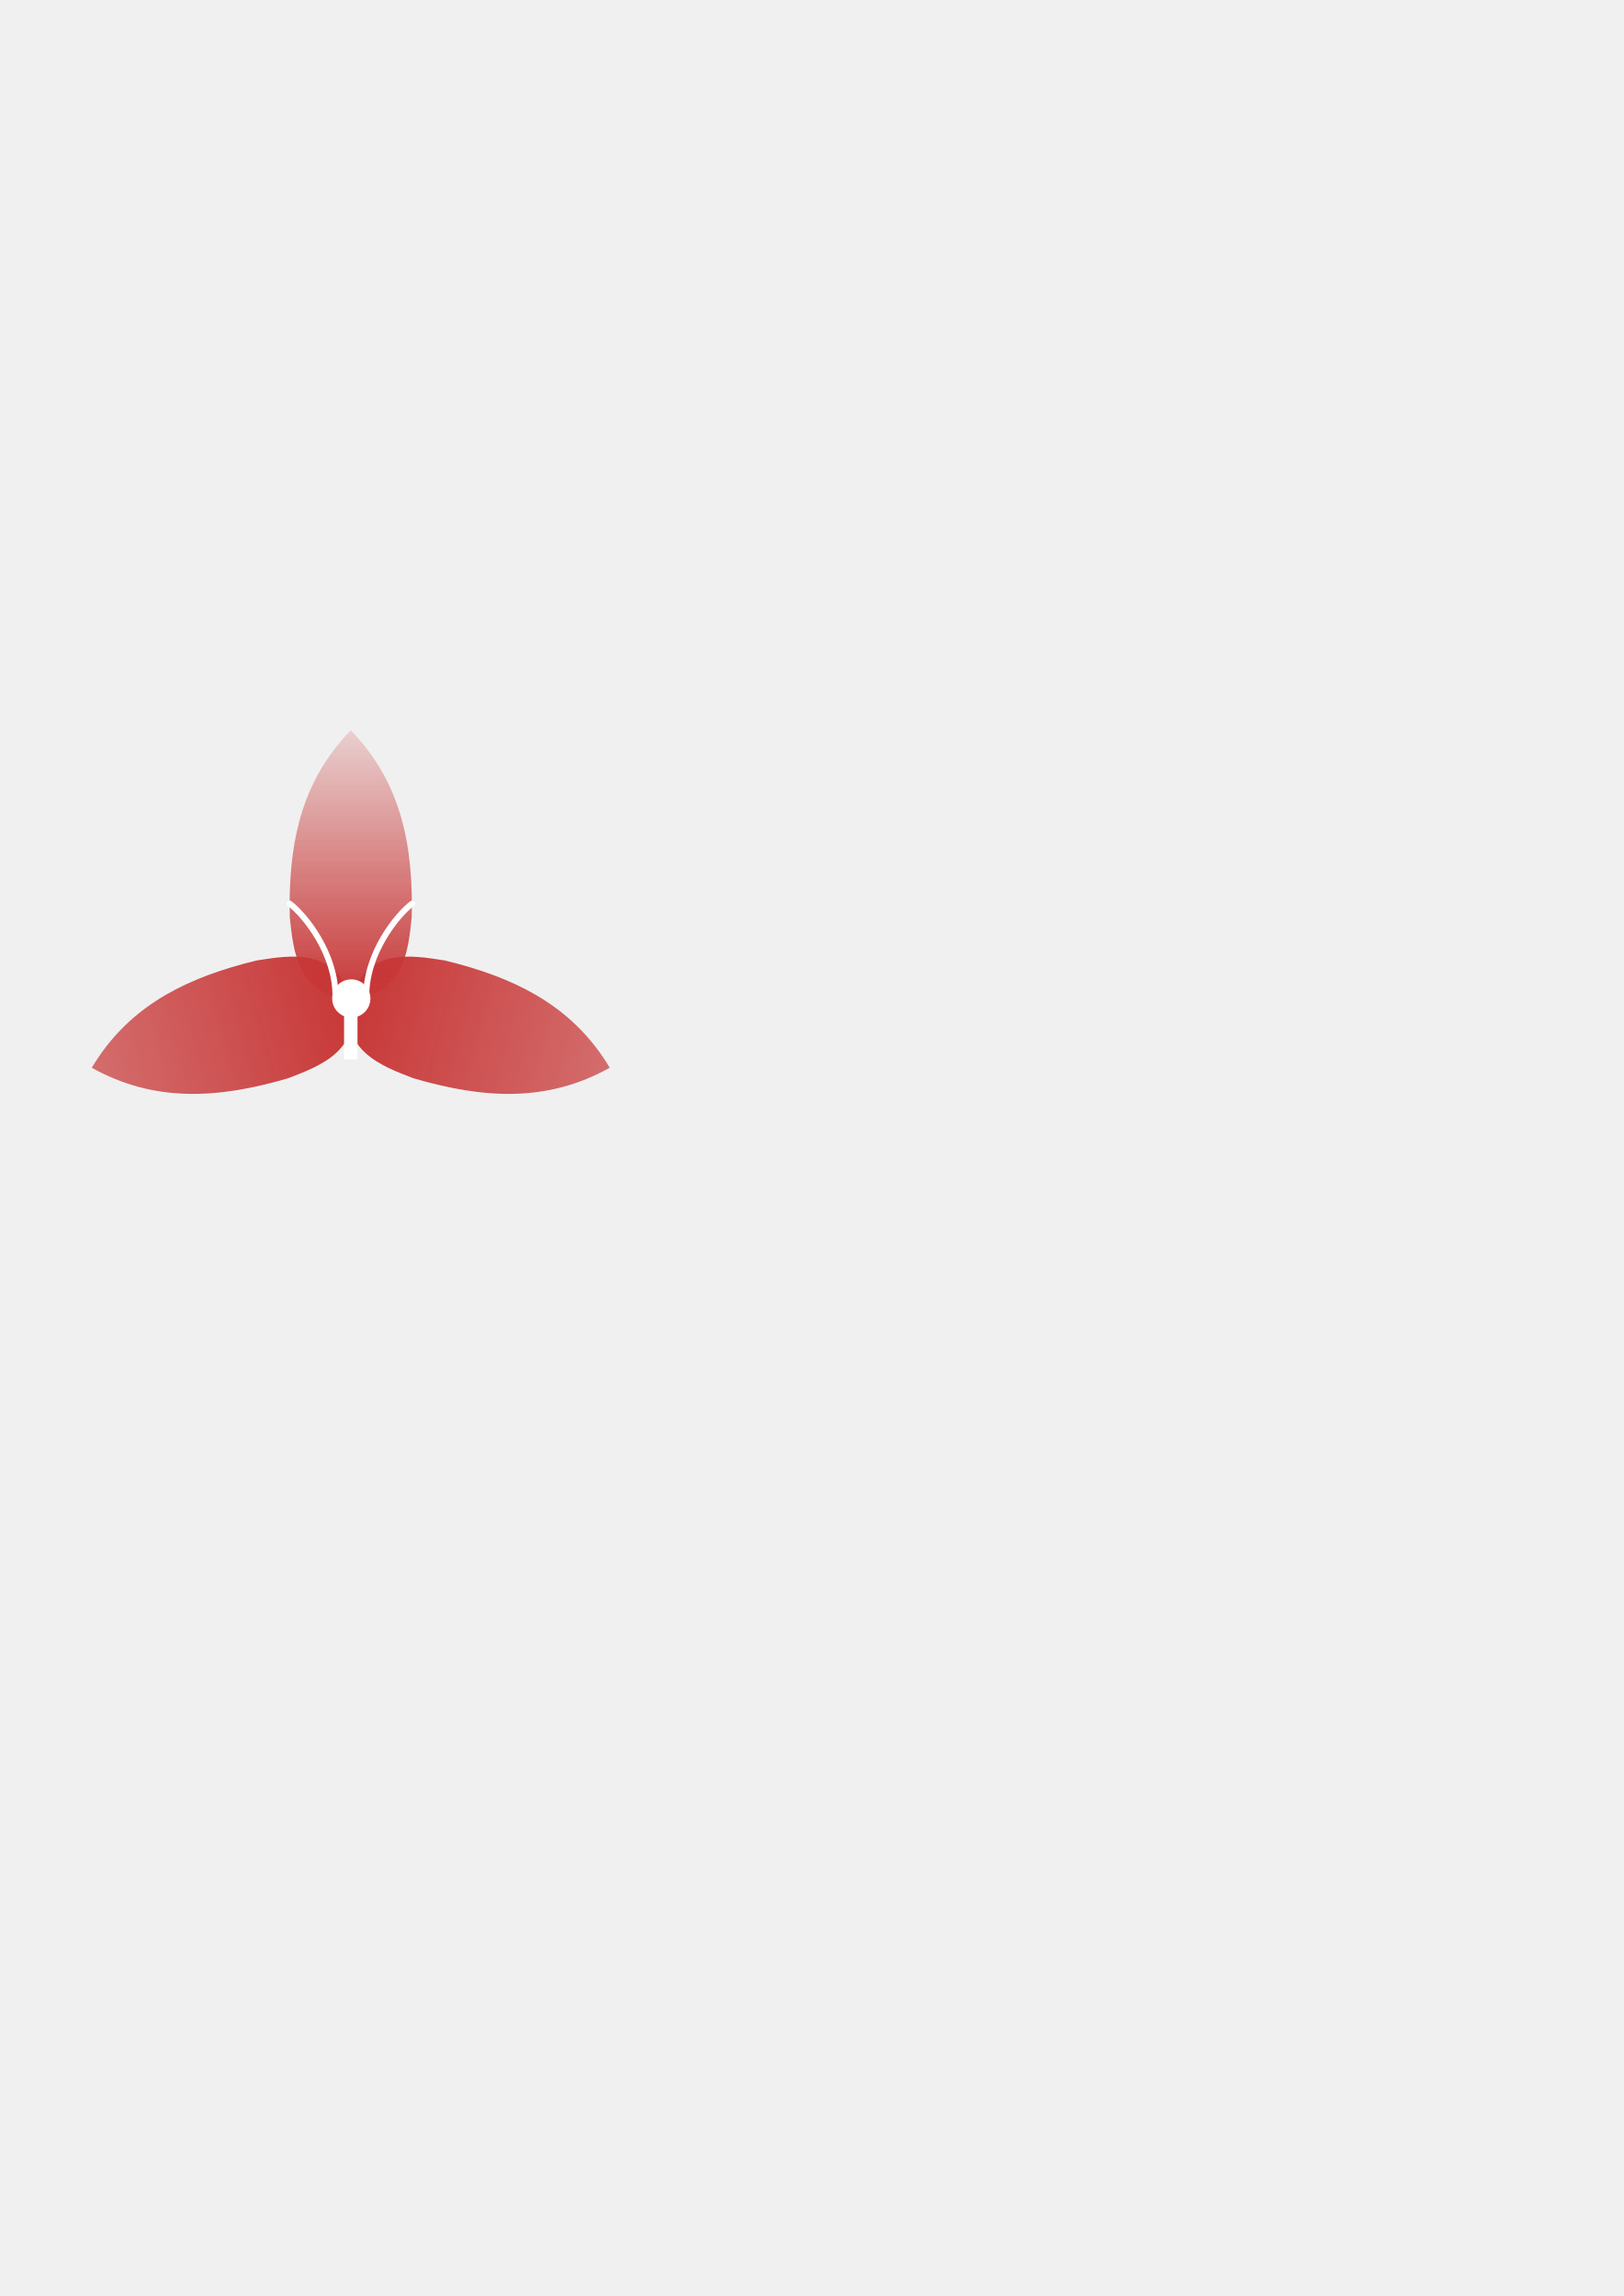
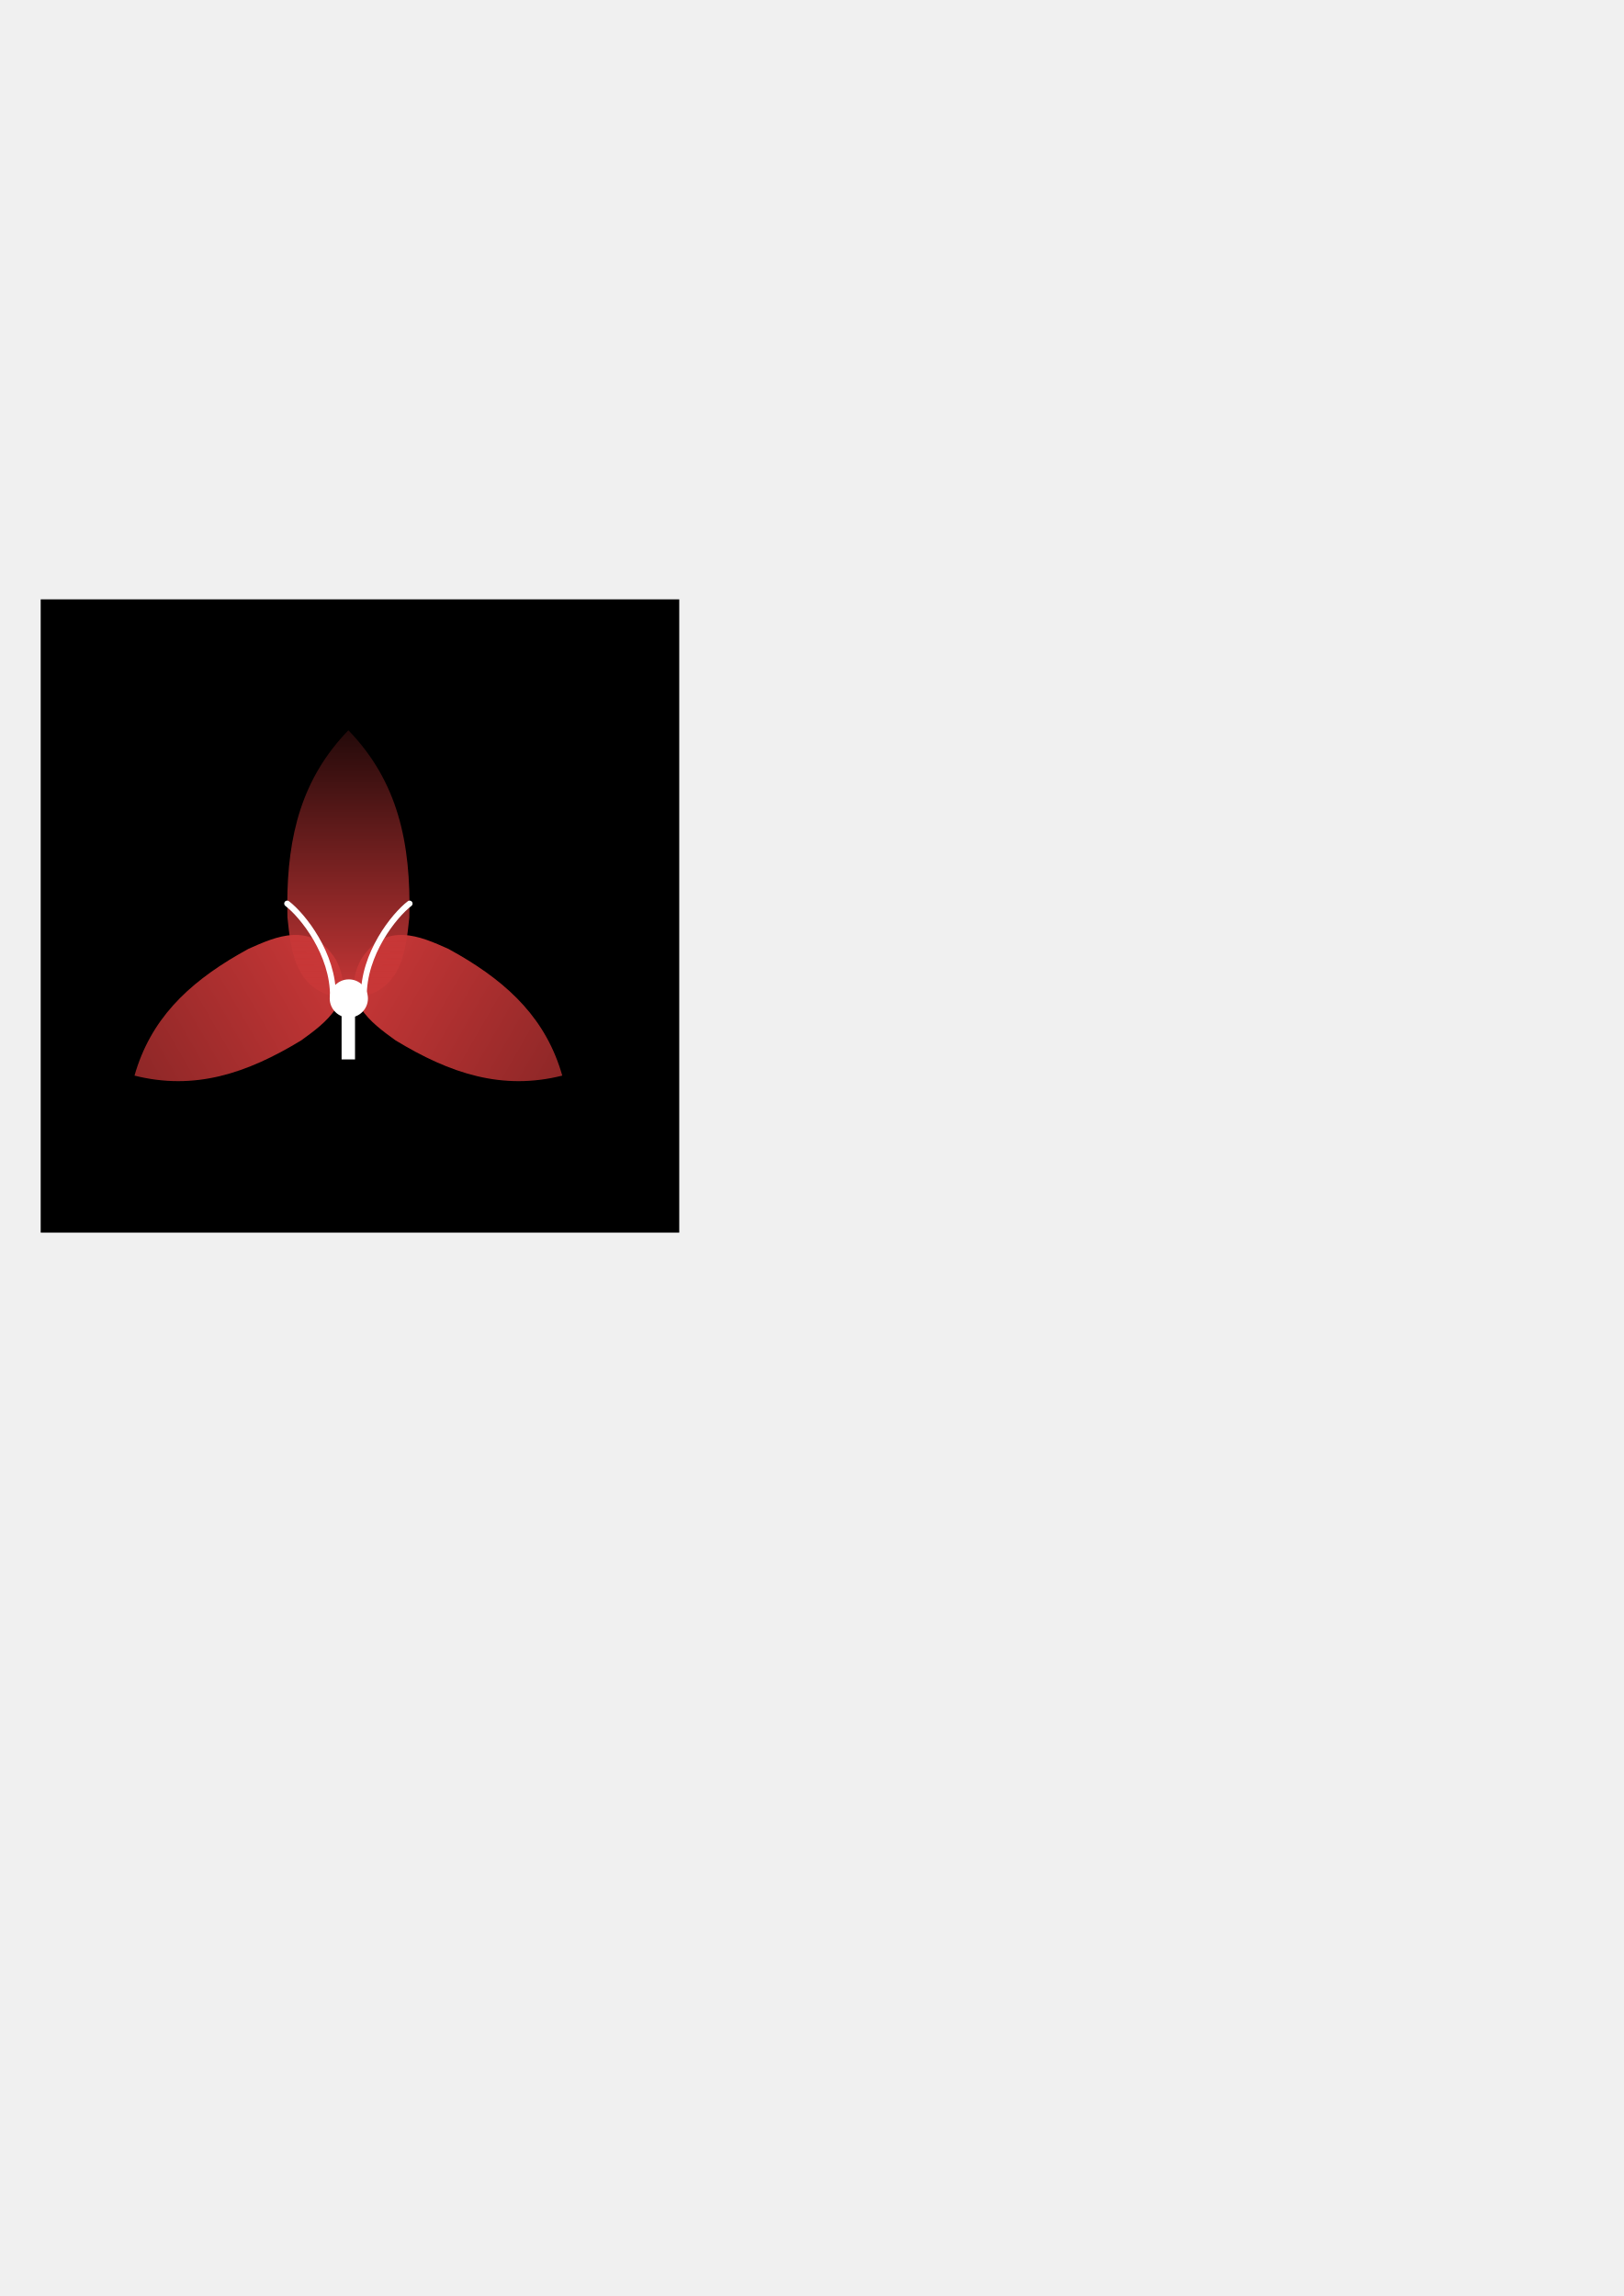
- <svg xmlns="http://www.w3.org/2000/svg" xmlns:xlink="http://www.w3.org/1999/xlink" id="svg8" version="1.1" viewBox="0 0 210 297" height="297mm" width="210mm">
+ <svg xmlns="http://www.w3.org/2000/svg" xmlns:xlink="http://www.w3.org/1999/xlink" width="210mm" height="297mm" viewBox="0 0 210 297" version="1.1" id="svg8">
  <defs id="defs2">
    <linearGradient id="linearGradient1199">
-       <stop style="stop-color:#c83737;stop-opacity:1;" offset="0" id="stop1195" />
-       <stop style="stop-color:#c83737;stop-opacity:0.176" offset="1" id="stop1197" />
+       <stop id="stop1195" offset="0" style="stop-color:#c83737;stop-opacity:1;" />
+       <stop id="stop1197" offset="1" style="stop-color:#c83737;stop-opacity:0.176" />
    </linearGradient>
    <linearGradient id="linearGradient1085">
-       <stop id="stop1081" offset="0" style="stop-color:#c83737;stop-opacity:1;" />
-       <stop id="stop1083" offset="1" style="stop-color:#c83737;stop-opacity:0.709" />
+       <stop style="stop-color:#c83737;stop-opacity:1;" offset="0" id="stop1081" />
+       <stop style="stop-color:#c83737;stop-opacity:0.709" offset="1" id="stop1083" />
    </linearGradient>
-     <linearGradient gradientUnits="userSpaceOnUse" y2="138.12" x2="11.868" y1="129.144" x1="45.365" id="linearGradient1087" xlink:href="#linearGradient1085" />
-     <linearGradient gradientTransform="matrix(-1,0,0,1,90.73041,1e-6)" xlink:href="#linearGradient1085" id="linearGradient1087-5" x1="45.365" y1="129.144" x2="11.868" y2="138.12" gradientUnits="userSpaceOnUse" />
-     <linearGradient gradientUnits="userSpaceOnUse" y2="138.12" x2="11.868" y1="129.144" x1="45.365" id="linearGradient1087-5-3" xlink:href="#linearGradient1199" gradientTransform="matrix(0.258819,0.9659258,0.9659258,-0.258819,-91.12002,118.7499)" />
+     <linearGradient gradientUnits="userSpaceOnUse" y2="138.12" x2="11.868" y1="129.144" x1="45.365" id="linearGradient1087-5" xlink:href="#linearGradient1085" gradientTransform="matrix(-0.8372181,-0.2243319,-0.2243319,0.8372181,113.6427,26.16202)" />
+     <linearGradient gradientTransform="matrix(0.258819,0.9659258,0.9659258,-0.258819,-91.10584,118.7499)" xlink:href="#linearGradient1199" id="linearGradient1087-5-3" x1="45.365" y1="129.144" x2="11.868" y2="138.12" gradientUnits="userSpaceOnUse" />
+     <linearGradient gradientTransform="matrix(0.837218,-0.2243319,0.2243319,0.837218,-23.52508,26.16201)" xlink:href="#linearGradient1085" id="linearGradient1087-5-33" x1="45.365" y1="129.144" x2="11.868" y2="138.12" gradientUnits="userSpaceOnUse" />
  </defs>
  <g id="layer1">
-     <path d="m 31.474,124.684 c -8.468,2.294 -15.162,6.007 -19.606,13.436 8.067,4.493 16.238,4.043 25.405,1.355 4.203,-1.61 9.597,-3.638 8.092,-10.331 -2.043,-6.548 -7.728,-5.607 -12.173,-4.901 -0.58,0.141 -1.153,0.288 -1.718,0.44 z" style="fill:url(#linearGradient1087);stroke:none;stroke-width:0.265px;stroke-linecap:butt;stroke-linejoin:miter;stroke-opacity:1;fill-opacity:1" id="path910" />
-     <path id="path910-6" style="fill:url(#linearGradient1087-5);fill-opacity:1;stroke:none;stroke-width:0.265px;stroke-linecap:butt;stroke-linejoin:miter;stroke-opacity:1" d="m 59.256,124.684 c 8.468,2.294 15.162,6.007 19.606,13.436 -8.067,4.493 -16.238,4.043 -25.405,1.355 -4.203,-1.61 -9.597,-3.638 -8.092,-10.331 2.043,-6.548 7.728,-5.607 12.173,-4.901 0.58,0.141 1.153,0.288 1.718,0.44 z" />
-     <path d="m 37.462,116.881 c 0.024,-8.773 1.878,-16.201 7.903,-22.415 6.427,6.629 8.108,14.638 7.884,24.188 -0.468,4.477 -1.03,10.211 -7.884,10.49 -6.854,-0.279 -7.417,-6.014 -7.884,-10.49 -0.014,-0.597 -0.021,-1.188 -0.019,-1.773 z" style="fill:url(#linearGradient1087-5-3);fill-opacity:1;stroke:none;stroke-width:0.265px;stroke-linecap:butt;stroke-linejoin:miter;stroke-opacity:1" id="path910-6-9" />
-     <path id="path991-3-2" d="m 47.378,128.957 c -0.083,-5.561 3.935,-10.562 5.919,-12.074" style="fill:none;stroke:#ffffff;stroke-width:0.765;stroke-linecap:round;stroke-linejoin:miter;stroke-miterlimit:4;stroke-dasharray:none;stroke-opacity:1" />
-     <path style="fill:none;stroke:#ffffff;stroke-width:0.765;stroke-linecap:round;stroke-linejoin:miter;stroke-miterlimit:4;stroke-dasharray:none;stroke-opacity:1" d="m 43.381,128.955 c 0.083,-5.561 -3.935,-10.562 -5.919,-12.074" id="path991-3-2-7" />
-     <circle r="2.472" cy="129.158" cx="45.436" id="path1220" style="fill:#ffffff;fill-opacity:1;stroke:none;stroke-width:0.765;stroke-linecap:round;stroke-miterlimit:4;stroke-dasharray:none;stroke-dashoffset:0;stroke-opacity:0.176" />
-     <rect y="130.828" x="44.5" height="6.214" width="1.737" id="rect1222" style="fill:#ffffff;fill-opacity:1;stroke:none;stroke-width:0.765;stroke-linecap:round;stroke-miterlimit:4;stroke-dasharray:none;stroke-dashoffset:0;stroke-opacity:0.176" />
+     <rect y="77.53" x="5.263" height="81.918" width="82.586" id="rect846" style="fill:#000000;fill-opacity:1;stroke-width:0.765;stroke-linecap:round;stroke-opacity:0.176" />
+     <path d="m 59.321,123.489 c 6.575,3.82 11.347,8.43 13.4,15.647 -7.761,1.952 -14.501,-0.258 -21.573,-4.564 -3.158,-2.291 -7.218,-5.199 -4.457,-10.464 3.18,-5.024 7.728,-2.961 11.291,-1.372 0.454,0.248 0.901,0.499 1.339,0.754 z" style="fill:url(#linearGradient1087-5);fill-opacity:1;stroke:none;stroke-width:0.229px;stroke-linecap:butt;stroke-linejoin:miter;stroke-opacity:1" id="path910-6" />
+     <path id="path910-6-0" style="fill:url(#linearGradient1087-5-33);fill-opacity:1;stroke:none;stroke-width:0.229px;stroke-linecap:butt;stroke-linejoin:miter;stroke-opacity:1" d="m 30.796,123.489 c -6.575,3.82 -11.347,8.43 -13.4,15.647 7.761,1.952 14.501,-0.258 21.573,-4.564 3.158,-2.291 7.218,-5.199 4.457,-10.464 -3.18,-5.024 -7.728,-2.961 -11.291,-1.372 -0.454,0.248 -0.901,0.499 -1.339,0.754 z" />
+     <g transform="translate(-0.3204948)" id="g877">
+       <path d="m 37.476,116.881 c 0.024,-8.773 1.878,-16.201 7.903,-22.415 6.427,6.629 8.108,14.638 7.884,24.188 -0.468,4.477 -1.03,10.211 -7.884,10.49 -6.854,-0.279 -7.417,-6.014 -7.884,-10.49 -0.014,-0.597 -0.021,-1.188 -0.019,-1.773 z" style="fill:url(#linearGradient1087-5-3);fill-opacity:1;stroke:none;stroke-width:0.265px;stroke-linecap:butt;stroke-linejoin:miter;stroke-opacity:1" id="path910-6-9" />
+       <path id="path991-3-2" d="m 47.378,128.957 c -0.083,-5.561 3.935,-10.562 5.919,-12.074" style="fill:none;stroke:#ffffff;stroke-width:0.765;stroke-linecap:round;stroke-linejoin:miter;stroke-miterlimit:4;stroke-dasharray:none;stroke-opacity:1" />
+       <path style="fill:none;stroke:#ffffff;stroke-width:0.765;stroke-linecap:round;stroke-linejoin:miter;stroke-miterlimit:4;stroke-dasharray:none;stroke-opacity:1" d="m 43.381,128.955 c 0.083,-5.561 -3.935,-10.562 -5.919,-12.074" id="path991-3-2-7" />
+       <circle r="2.472" cy="129.158" cx="45.436" id="path1220" style="fill:#ffffff;fill-opacity:1;stroke:none;stroke-width:0.765;stroke-linecap:round;stroke-miterlimit:4;stroke-dasharray:none;stroke-dashoffset:0;stroke-opacity:0.176" />
+       <rect y="130.828" x="44.5" height="6.214" width="1.737" id="rect1222" style="fill:#ffffff;fill-opacity:1;stroke:none;stroke-width:0.765;stroke-linecap:round;stroke-miterlimit:4;stroke-dasharray:none;stroke-dashoffset:0;stroke-opacity:0.176" />
+     </g>
  </g>
</svg>
